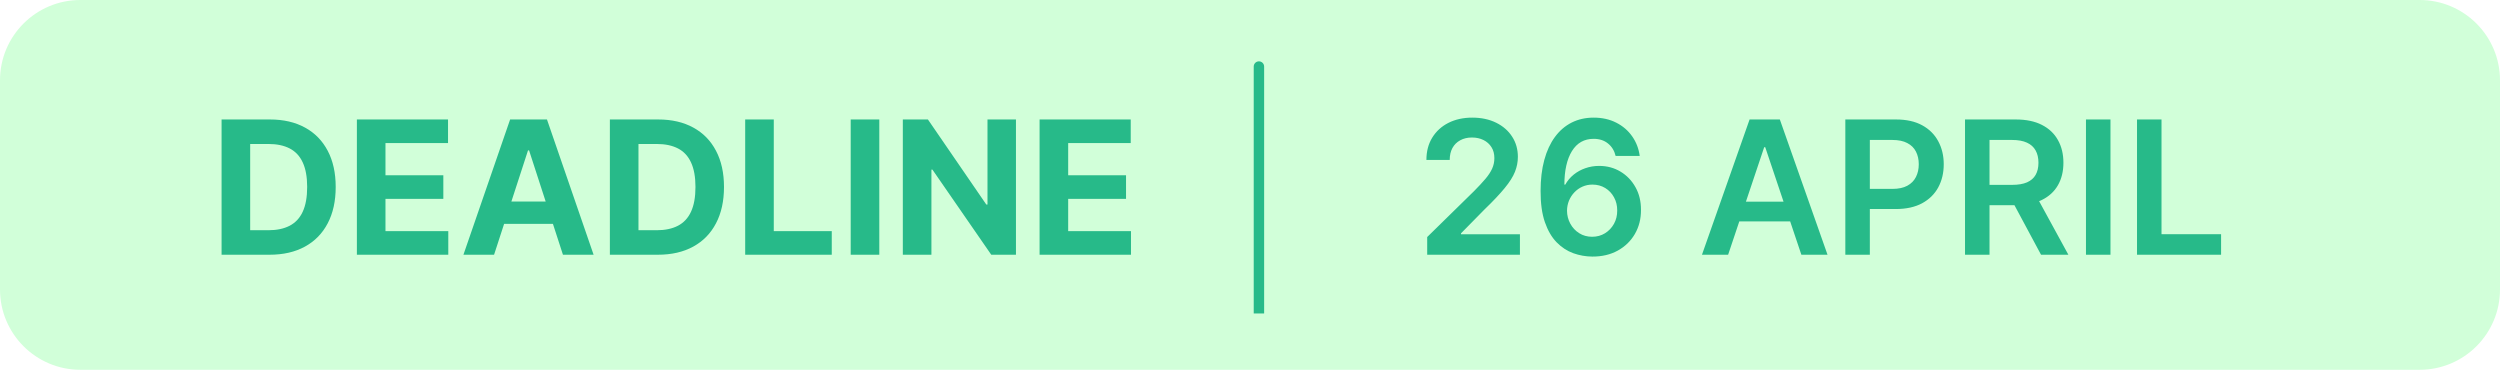
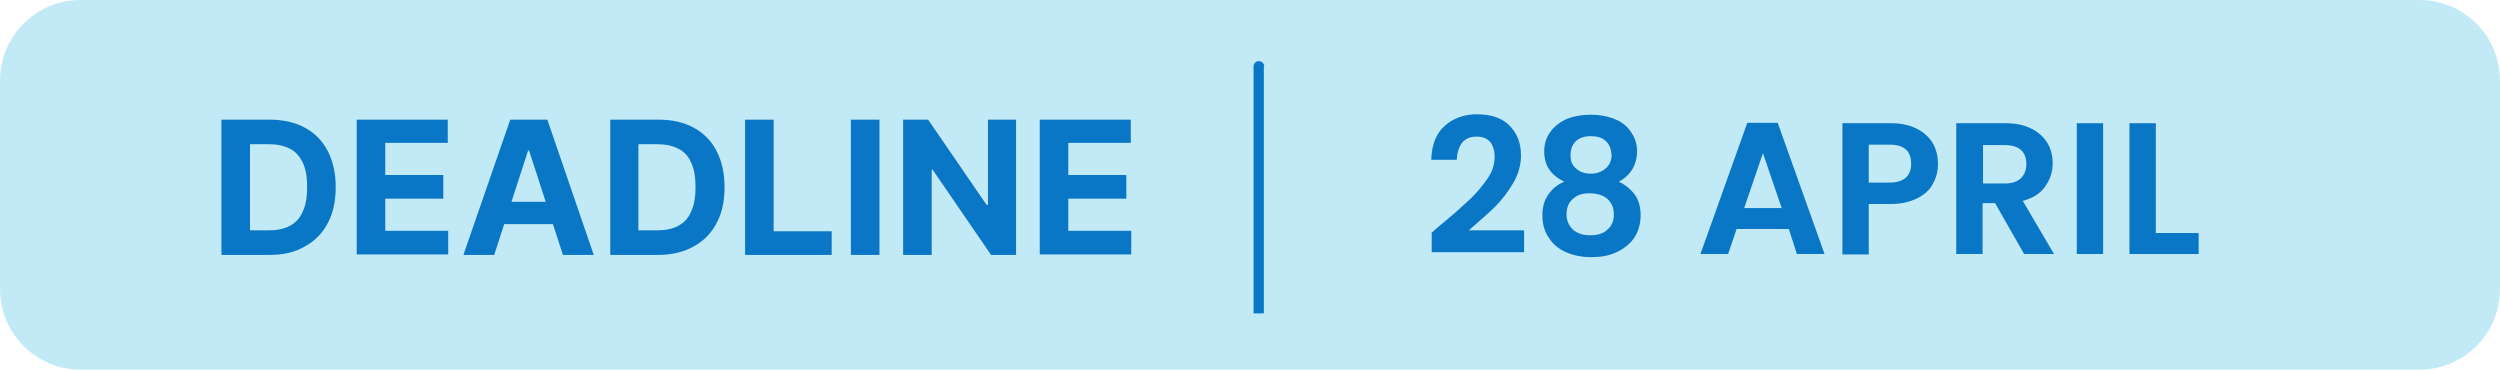
- <svg xmlns="http://www.w3.org/2000/svg" width="560" height="83" viewBox="0 0 560 83" fill="none">
-   <rect width="560" height="82.831" rx="18" fill="#D1FFD9" />
-   <path d="M283.167 14.909C283.167 14.264 282.645 13.742 282 13.742C281.355 13.742 280.833 14.264 280.833 14.909H283.167ZM280.833 14.909V70.221H283.167V14.909H280.833Z" fill="#27BA89" />
-   <path d="M60.373 57.06H49.633V26.763H60.462C63.51 26.763 66.133 27.37 68.332 28.583C70.532 29.786 72.223 31.517 73.407 33.775C74.6 36.034 75.197 38.736 75.197 41.882C75.197 45.038 74.6 47.75 73.407 50.019C72.223 52.287 70.522 54.028 68.303 55.241C66.094 56.454 63.45 57.06 60.373 57.06ZM56.039 51.572H60.107C62.001 51.572 63.593 51.237 64.885 50.566C66.187 49.885 67.164 48.835 67.815 47.415C68.475 45.985 68.806 44.141 68.806 41.882C68.806 39.643 68.475 37.814 67.815 36.394C67.164 34.974 66.192 33.928 64.9 33.257C63.608 32.587 62.016 32.252 60.122 32.252H56.039V51.572ZM79.942 57.06V26.763H100.357V32.044H86.347V39.264H99.306V44.545H86.347V51.779H100.416V57.06H79.942ZM110.672 57.06H103.807L114.266 26.763H122.521L132.966 57.06H126.101L118.512 33.686H118.276L110.672 57.06ZM110.243 45.151H126.456V50.152H110.243V45.151ZM147.352 57.06H136.612V26.763H147.441C150.489 26.763 153.112 27.37 155.311 28.583C157.511 29.786 159.202 31.517 160.385 33.775C161.579 36.034 162.175 38.736 162.175 41.882C162.175 45.038 161.579 47.75 160.385 50.019C159.202 52.287 157.501 54.028 155.282 55.241C153.072 56.454 150.429 57.06 147.352 57.06ZM143.018 51.572H147.086C148.98 51.572 150.572 51.237 151.864 50.566C153.166 49.885 154.143 48.835 154.793 47.415C155.454 45.985 155.785 44.141 155.785 41.882C155.785 39.643 155.454 37.814 154.793 36.394C154.143 34.974 153.171 33.928 151.879 33.257C150.587 32.587 148.994 32.252 147.101 32.252H143.018V51.572ZM166.921 57.06V26.763H173.326V51.779H186.315V57.06H166.921ZM196.963 26.763V57.06H190.557V26.763H196.963ZM227.574 26.763V57.06H222.041L208.86 37.991H208.638V57.06H202.233V26.763H207.854L220.932 45.817H221.198V26.763H227.574ZM232.867 57.06V26.763H253.282V32.044H239.272V39.264H252.231V44.545H239.272V51.779H253.341V57.06H232.867Z" fill="url(#paint0_linear_78_83)" />
-   <path d="M319.692 57.06V53.096L330.211 42.785C331.217 41.769 332.055 40.866 332.726 40.077C333.396 39.288 333.899 38.524 334.235 37.784C334.57 37.045 334.738 36.256 334.738 35.417C334.738 34.461 334.521 33.642 334.087 32.962C333.653 32.271 333.056 31.739 332.297 31.364C331.537 30.989 330.674 30.802 329.708 30.802C328.712 30.802 327.839 31.009 327.089 31.423C326.34 31.827 325.758 32.404 325.344 33.154C324.939 33.903 324.737 34.796 324.737 35.831H319.515C319.515 33.908 319.954 32.237 320.832 30.817C321.709 29.396 322.917 28.297 324.456 27.517C326.004 26.738 327.78 26.349 329.782 26.349C331.813 26.349 333.598 26.729 335.137 27.488C336.675 28.247 337.869 29.288 338.717 30.609C339.575 31.931 340.004 33.44 340.004 35.136C340.004 36.27 339.787 37.385 339.353 38.48C338.919 39.574 338.155 40.787 337.06 42.119C335.975 43.45 334.452 45.063 332.489 46.956L327.267 52.267V52.474H340.463V57.06H319.692ZM356.662 57.474C355.212 57.465 353.797 57.213 352.416 56.72C351.035 56.217 349.792 55.403 348.688 54.279C347.583 53.145 346.706 51.641 346.055 49.767C345.404 47.883 345.083 45.551 345.093 42.77C345.093 40.176 345.369 37.863 345.921 35.831C346.474 33.8 347.268 32.084 348.303 30.683C349.339 29.273 350.586 28.198 352.046 27.458C353.516 26.719 355.158 26.349 356.972 26.349C358.876 26.349 360.562 26.724 362.032 27.473C363.511 28.223 364.704 29.248 365.612 30.55C366.519 31.842 367.081 33.302 367.298 34.929H361.899C361.622 33.765 361.055 32.838 360.197 32.148C359.349 31.448 358.274 31.098 356.972 31.098C354.872 31.098 353.254 32.01 352.12 33.834C350.996 35.659 350.429 38.164 350.419 41.349H350.626C351.109 40.482 351.735 39.737 352.505 39.116C353.274 38.494 354.142 38.016 355.108 37.681C356.085 37.336 357.115 37.163 358.2 37.163C359.975 37.163 361.568 37.587 362.978 38.435C364.399 39.283 365.523 40.452 366.351 41.941C367.18 43.421 367.589 45.117 367.579 47.03C367.589 49.023 367.135 50.812 366.218 52.4C365.301 53.978 364.024 55.221 362.387 56.128C360.75 57.036 358.841 57.484 356.662 57.474ZM356.632 53.036C357.707 53.036 358.669 52.775 359.517 52.252C360.365 51.73 361.036 51.025 361.529 50.137C362.022 49.249 362.263 48.253 362.254 47.149C362.263 46.064 362.027 45.082 361.543 44.205C361.07 43.327 360.414 42.632 359.576 42.119C358.738 41.606 357.781 41.349 356.706 41.349C355.907 41.349 355.163 41.502 354.472 41.808C353.782 42.114 353.18 42.538 352.667 43.08C352.154 43.613 351.75 44.234 351.454 44.944C351.168 45.645 351.02 46.394 351.01 47.193C351.02 48.248 351.267 49.22 351.75 50.107C352.233 50.995 352.899 51.705 353.747 52.238C354.595 52.77 355.557 53.036 356.632 53.036ZM387.099 57.06H381.241L391.907 26.763H398.683L409.364 57.06H403.506L395.413 32.976H395.177L387.099 57.06ZM387.292 45.181H403.269V49.59H387.292V45.181ZM413.354 57.06V26.763H424.716C427.043 26.763 428.996 27.197 430.574 28.065C432.162 28.933 433.36 30.126 434.169 31.645C434.987 33.154 435.397 34.87 435.397 36.793C435.397 38.736 434.987 40.462 434.169 41.971C433.35 43.48 432.142 44.668 430.544 45.536C428.947 46.394 426.979 46.823 424.642 46.823H417.112V42.311H423.902C425.263 42.311 426.378 42.074 427.246 41.601C428.113 41.128 428.754 40.477 429.169 39.648C429.593 38.82 429.805 37.868 429.805 36.793C429.805 35.718 429.593 34.771 429.169 33.953C428.754 33.134 428.108 32.498 427.231 32.044C426.363 31.581 425.243 31.349 423.873 31.349H418.843V57.06H413.354ZM440.164 57.06V26.763H451.525C453.853 26.763 455.806 27.167 457.384 27.976C458.972 28.785 460.17 29.919 460.979 31.379C461.797 32.828 462.206 34.52 462.206 36.453C462.206 38.396 461.792 40.082 460.964 41.512C460.145 42.932 458.937 44.032 457.339 44.811C455.742 45.581 453.779 45.965 451.452 45.965H443.359V41.409H450.712C452.073 41.409 453.187 41.221 454.055 40.846C454.923 40.462 455.564 39.905 455.978 39.175C456.402 38.435 456.614 37.528 456.614 36.453C456.614 35.378 456.402 34.461 455.978 33.701C455.554 32.932 454.908 32.35 454.04 31.956C453.173 31.551 452.053 31.349 450.682 31.349H445.652V57.06H440.164ZM455.816 43.332L463.316 57.06H457.191L449.824 43.332H455.816ZM472.747 26.763V57.06H467.258V26.763H472.747ZM478.69 57.06V26.763H484.179V52.459H497.522V57.06H478.69Z" fill="url(#paint1_linear_78_83)" />
-   <defs>
-     <linearGradient id="paint0_linear_78_83" x1="17.392" y1="56.481" x2="17.392" y2="17.035" gradientUnits="userSpaceOnUse">
-       <stop stop-color="#27BA89" />
-     </linearGradient>
-     <linearGradient id="paint1_linear_78_83" x1="291.076" y1="56.481" x2="291.076" y2="17.035" gradientUnits="userSpaceOnUse">
-       <stop stop-color="#27BA89" />
-     </linearGradient>
-   </defs>
+ <svg xmlns="http://www.w3.org/2000/svg" version="1.1" id="Layer_1" x="0px" y="0px" viewBox="0 0 560 83" style="enable-background:new 0 0 560 83;" xml:space="preserve">
+   <style type="text/css">
+ 	.st0{fill:#C2EAF6;}
+ 	.st1{fill:#0A76C6;}
+ </style>
+   <path class="st0" d="M18,0h524c9.9,0,18,8.1,18,18v46.8c0,9.9-8.1,18-18,18H18c-9.9,0-18-8.1-18-18V18C0,8.1,8.1,0,18,0z" />
+   <path class="st1" d="M283.2,14.9c0-0.6-0.5-1.2-1.2-1.2s-1.2,0.5-1.2,1.2H283.2z M280.8,14.9v55.3h2.3V14.9H280.8z" />
+   <path class="st1" d="M60.4,57.1H49.6V26.8h10.8c3,0,5.7,0.6,7.9,1.8c2.2,1.2,3.9,2.9,5.1,5.2c1.2,2.3,1.8,5,1.8,8.1  c0,3.2-0.6,5.9-1.8,8.1c-1.2,2.3-2.9,4-5.1,5.2C66.1,56.5,63.5,57.1,60.4,57.1z M56,51.6h4.1c1.9,0,3.5-0.3,4.8-1  c1.3-0.7,2.3-1.7,2.9-3.2c0.7-1.4,1-3.3,1-5.5c0-2.2-0.3-4.1-1-5.5c-0.7-1.4-1.6-2.5-2.9-3.1c-1.3-0.7-2.9-1-4.8-1H56V51.6z   M79.9,57.1V26.8h20.4V32h-14v7.2h13v5.3h-13v7.2h14.1v5.3H79.9z M110.7,57.1h-6.9l10.5-30.3h8.3L133,57.1h-6.9l-7.6-23.4h-0.2  L110.7,57.1z M110.2,45.2h16.2v5h-16.2V45.2z M147.4,57.1h-10.7V26.8h10.8c3,0,5.7,0.6,7.9,1.8c2.2,1.2,3.9,2.9,5.1,5.2  c1.2,2.3,1.8,5,1.8,8.1c0,3.2-0.6,5.9-1.8,8.1c-1.2,2.3-2.9,4-5.1,5.2C153.1,56.5,150.4,57.1,147.4,57.1z M143,51.6h4.1  c1.9,0,3.5-0.3,4.8-1c1.3-0.7,2.3-1.7,2.9-3.2c0.7-1.4,1-3.3,1-5.5c0-2.2-0.3-4.1-1-5.5c-0.6-1.4-1.6-2.5-2.9-3.1  c-1.3-0.7-2.9-1-4.8-1H143V51.6z M166.9,57.1V26.8h6.4v25h13v5.3H166.9z M197,26.8v30.3h-6.4V26.8H197z M227.6,26.8v30.3H222  L208.9,38h-0.2v19.1h-6.4V26.8h5.6l13.1,19.1h0.3V26.8H227.6z M232.9,57.1V26.8h20.4V32h-14v7.2h13v5.3h-13v7.2h14.1v5.3H232.9z" />
+   <rect x="1053.4" y="-121.9" class="st0" width="247" height="203" />
+   <rect x="-736.6" y="-119.9" class="st1" width="247" height="203" />
+   <g>
+     <path class="st1" d="M322.8,50.3c2.7-2.2,4.8-4.1,6.4-5.6c1.6-1.5,2.9-3.1,4-4.7c1.1-1.6,1.6-3.2,1.6-4.8c0-1.4-0.3-2.5-1-3.4   c-0.7-0.8-1.7-1.2-3.1-1.2c-1.4,0-2.5,0.5-3.2,1.4s-1.1,2.2-1.2,3.8h-5.7c0.1-3.4,1.1-5.9,3-7.6c1.9-1.7,4.3-2.6,7.2-2.6   c3.2,0,5.6,0.8,7.3,2.5c1.7,1.7,2.6,3.9,2.6,6.7c0,2.2-0.6,4.3-1.8,6.3c-1.2,2-2.5,3.7-4,5.2c-1.5,1.5-3.5,3.2-5.9,5.3h12.4v4.9   h-20.7v-4.4L322.8,50.3z" />
+     <path class="st1" d="M345.9,33.9c0-1.5,0.4-2.9,1.2-4.1c0.8-1.2,1.9-2.2,3.5-3c1.6-0.7,3.5-1.1,5.7-1.1c2.2,0,4.1,0.4,5.7,1.1   c1.6,0.7,2.7,1.7,3.5,3c0.8,1.2,1.2,2.6,1.2,4.1c0,1.5-0.4,2.9-1.1,4.1c-0.8,1.2-1.8,2.1-3,2.7c1.5,0.7,2.7,1.7,3.6,2.9   c0.9,1.3,1.3,2.8,1.3,4.6c0,1.9-0.5,3.6-1.4,5s-2.3,2.5-4,3.3s-3.6,1.1-5.7,1.1c-2.1,0-4-0.4-5.6-1.1s-3-1.8-3.9-3.3   c-1-1.4-1.4-3.1-1.4-5c0-1.8,0.4-3.3,1.3-4.6c0.9-1.3,2.1-2.3,3.6-2.9C347.3,39.2,345.9,37,345.9,33.9z M352.4,44.5   c-1,0.8-1.5,2-1.5,3.5c0,1.4,0.5,2.5,1.4,3.4c1,0.9,2.3,1.3,3.9,1.3c1.7,0,3-0.4,3.9-1.3c1-0.9,1.4-2,1.4-3.4   c0-1.5-0.5-2.6-1.5-3.5c-1-0.8-2.3-1.2-3.9-1.2S353.4,43.6,352.4,44.5z M359.7,31.6c-0.8-0.8-2-1.1-3.4-1.1c-1.4,0-2.5,0.4-3.3,1.1   c-0.8,0.8-1.2,1.8-1.2,3.2c0,1.3,0.4,2.3,1.3,3c0.9,0.8,2,1.1,3.3,1.1s2.4-0.4,3.3-1.2c0.9-0.8,1.3-1.8,1.3-3   C360.9,33.4,360.5,32.3,359.7,31.6z" />
+     <path class="st1" d="M400.7,51.3H389l-1.9,5.6h-6.2l10.5-29.4h6.8l10.5,29.4h-6.2L400.7,51.3z M399.1,46.6l-4.2-12.3l-4.2,12.3   H399.1z" />
+     <path class="st1" d="M433,41.1c-0.7,1.4-1.9,2.5-3.5,3.3c-1.6,0.8-3.6,1.3-6,1.3h-4.9v11.3h-5.9V27.6h10.8c2.3,0,4.2,0.4,5.8,1.2   c1.6,0.8,2.8,1.9,3.6,3.2c0.8,1.4,1.2,2.9,1.2,4.7C434.1,38.2,433.8,39.7,433,41.1z M426.9,39.8c0.8-0.7,1.2-1.8,1.2-3.1   c0-2.9-1.6-4.3-4.8-4.3h-4.7v8.5h4.7C424.9,40.9,426.1,40.5,426.9,39.8z" />
+     <path class="st1" d="M453.4,56.9l-6.5-11.4h-2.8v11.4h-5.9V27.6h11c2.3,0,4.2,0.4,5.8,1.2s2.8,1.9,3.6,3.2s1.2,2.9,1.2,4.6   c0,1.9-0.6,3.7-1.7,5.2c-1.1,1.6-2.8,2.6-5,3.2l7,11.9H453.4z M444.2,41.1h4.9c1.6,0,2.8-0.4,3.6-1.2c0.8-0.8,1.2-1.8,1.2-3.2   c0-1.3-0.4-2.4-1.2-3.1c-0.8-0.7-2-1.1-3.6-1.1h-4.9V41.1z" />
+     <path class="st1" d="M471.1,27.6v29.3h-5.9V27.6H471.1z" />
+     <path class="st1" d="M482.8,52.2h9.7v4.7h-15.5V27.6h5.9V52.2z" />
+   </g>
</svg>
